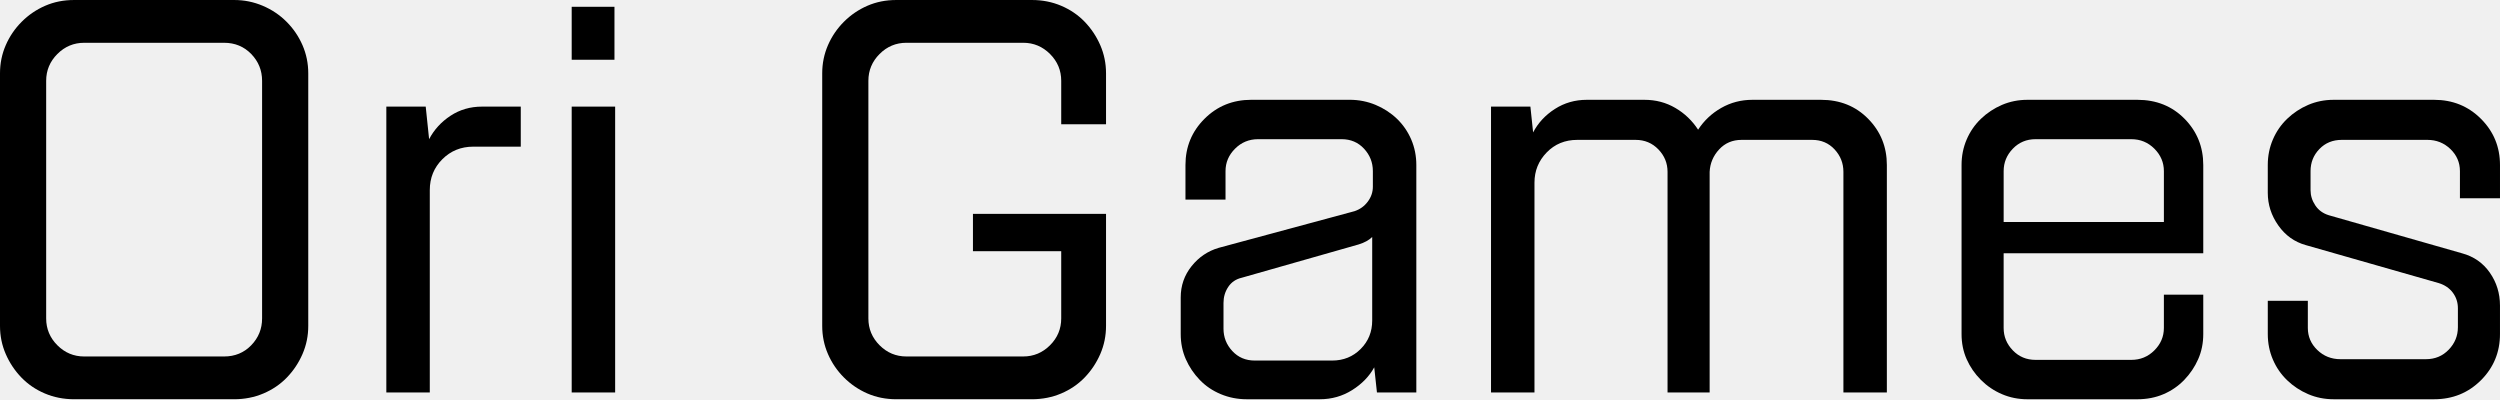
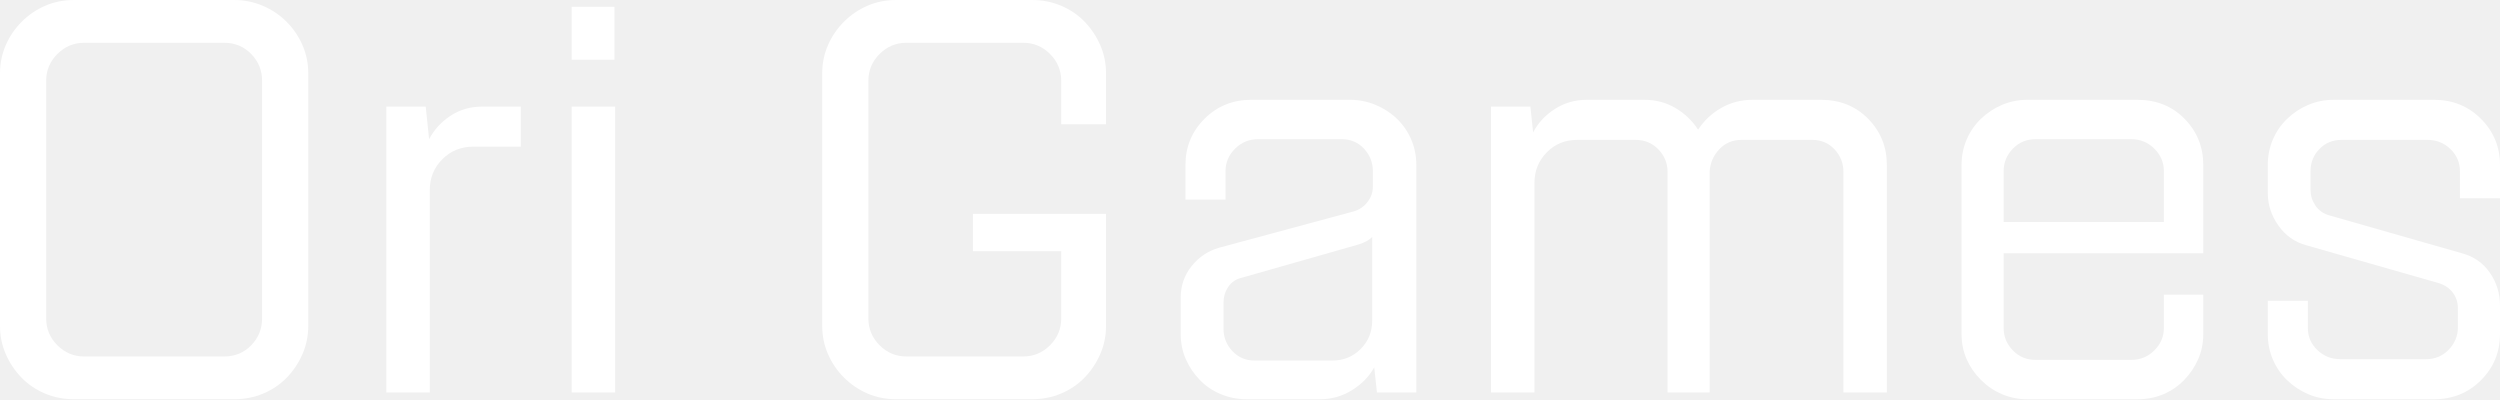
- <svg xmlns="http://www.w3.org/2000/svg" version="1.1" id="Layer_1" x="0px" y="0px" width="265.101px" height="42.336px" viewBox="4.32 16.221 265.101 42.336" enable-background="new 4.32 16.221 265.101 42.336" xml:space="preserve">
+ <svg xmlns="http://www.w3.org/2000/svg" version="1.1" id="Layer_1" fill="white" x="0px" y="0px" width="265.101px" height="42.336px" viewBox="4.32 16.221 265.101 42.336" enable-background="new 4.32 16.221 265.101 42.336" xml:space="preserve">
  <g>
    <path d="M4.32,23.997c0-1.056,0.204-2.052,0.612-2.988c0.407-0.936,0.972-1.764,1.692-2.483c0.72-0.721,1.548-1.284,2.484-1.692   c0.936-0.407,1.956-0.612,3.06-0.612H29.16c1.055,0,2.063,0.205,3.024,0.612c0.959,0.408,1.8,0.972,2.52,1.692   c0.72,0.72,1.284,1.548,1.692,2.483c0.407,0.937,0.612,1.933,0.612,2.988v26.784c0,1.056-0.205,2.052-0.612,2.987   c-0.408,0.937-0.961,1.765-1.656,2.484c-0.697,0.72-1.524,1.285-2.484,1.692c-0.96,0.407-1.992,0.611-3.096,0.611H12.168   c-1.104,0-2.136-0.204-3.096-0.611c-0.96-0.407-1.789-0.973-2.484-1.692c-0.696-0.72-1.249-1.548-1.656-2.484   c-0.409-0.936-0.612-1.932-0.612-2.987V23.997z M9.216,49.99c0,1.104,0.396,2.052,1.188,2.844s1.739,1.188,2.844,1.188H28.08   c1.152,0,2.111-0.396,2.88-1.188c0.767-0.792,1.152-1.739,1.152-2.844v-25.2c0-1.104-0.385-2.052-1.152-2.844   c-0.769-0.792-1.728-1.188-2.88-1.188H13.248c-1.105,0-2.052,0.396-2.844,1.188s-1.188,1.74-1.188,2.844V49.99z" />
    <path d="M45.287,27.526h4.176l0.36,3.455c0.527-1.008,1.284-1.836,2.268-2.483c0.983-0.648,2.099-0.972,3.348-0.972h4.104v4.247   h-5.04c-1.296,0-2.388,0.445-3.276,1.332c-0.889,0.89-1.332,1.98-1.332,3.276v21.456h-4.608V27.526z" />
    <path d="M64.942,16.941h4.536v5.616h-4.536V16.941z M64.942,27.526h4.608v30.312h-4.608V27.526z" />
    <path d="M91.508,23.997c0-1.056,0.204-2.052,0.612-2.988c0.407-0.936,0.972-1.764,1.692-2.483c0.72-0.721,1.548-1.284,2.484-1.692   c0.936-0.407,1.956-0.612,3.06-0.612h14.4c1.104,0,2.135,0.205,3.096,0.612c0.959,0.408,1.788,0.972,2.484,1.692   c0.695,0.72,1.248,1.548,1.656,2.483c0.407,0.937,0.612,1.933,0.612,2.988v5.399h-4.752v-4.607c0-1.104-0.396-2.052-1.188-2.844   s-1.74-1.188-2.844-1.188h-12.384c-1.105,0-2.052,0.396-2.844,1.188s-1.188,1.74-1.188,2.844v25.2c0,1.104,0.396,2.052,1.188,2.844   s1.739,1.188,2.844,1.188h12.384c1.104,0,2.052-0.396,2.844-1.188s1.188-1.739,1.188-2.844v-7.128h-9.36v-3.96h14.112v11.88   c0,1.056-0.205,2.052-0.612,2.987c-0.409,0.937-0.961,1.765-1.656,2.484c-0.696,0.72-1.524,1.285-2.484,1.692   c-0.961,0.407-1.993,0.611-3.096,0.611h-14.4c-1.104,0-2.124-0.204-3.06-0.611s-1.764-0.973-2.484-1.692s-1.285-1.548-1.692-2.484   c-0.409-0.936-0.612-1.932-0.612-2.987V23.997z" />
    <path d="M154.508,57.837h-4.176l-0.288-2.664c-0.529,0.961-1.309,1.764-2.34,2.412c-1.033,0.648-2.173,0.972-3.42,0.972h-7.776   c-0.961,0-1.872-0.18-2.736-0.54c-0.863-0.359-1.608-0.863-2.231-1.512c-0.625-0.648-1.116-1.379-1.477-2.196   c-0.359-0.815-0.54-1.703-0.54-2.664v-3.888c0-1.247,0.384-2.352,1.152-3.312c0.768-0.96,1.729-1.608,2.88-1.944l14.4-3.888   c0.576-0.191,1.044-0.528,1.403-1.009c0.36-0.479,0.54-1.008,0.54-1.584v-1.655c0-0.911-0.313-1.703-0.936-2.376   c-0.624-0.672-1.416-1.009-2.376-1.009h-8.856c-0.96,0-1.776,0.337-2.447,1.009c-0.673,0.673-1.009,1.465-1.009,2.376v3.023h-4.248   v-3.672c0-1.919,0.672-3.552,2.017-4.896c1.343-1.344,2.999-2.017,4.968-2.017h10.44c0.959,0,1.872,0.181,2.735,0.54   c0.864,0.36,1.62,0.853,2.269,1.477c0.647,0.624,1.151,1.356,1.512,2.195c0.36,0.841,0.54,1.74,0.54,2.7V57.837z M134.06,51.07   c0,0.912,0.312,1.704,0.937,2.376c0.623,0.672,1.415,1.008,2.376,1.008h8.208c1.199,0,2.207-0.407,3.023-1.225   c0.816-0.815,1.225-1.823,1.225-3.023v-8.856c-0.337,0.337-0.817,0.601-1.44,0.792l-12.384,3.528   c-0.624,0.144-1.104,0.468-1.44,0.972s-0.504,1.069-0.504,1.692V51.07z" />
    <path d="M162.428,27.526h4.176l0.288,2.735c0.527-1.008,1.296-1.836,2.304-2.483c1.009-0.648,2.136-0.973,3.385-0.973h6.12   c1.199,0,2.291,0.288,3.275,0.864c0.983,0.576,1.788,1.345,2.412,2.304c0.623-0.959,1.44-1.728,2.448-2.304   s2.111-0.864,3.312-0.864h7.272c2.016,0,3.683,0.673,5.004,2.017c1.319,1.344,1.979,2.977,1.979,4.896v24.12h-4.607v-23.4   c0-0.911-0.313-1.703-0.937-2.376c-0.624-0.671-1.416-1.008-2.376-1.008h-7.487c-0.961,0-1.753,0.337-2.376,1.008   c-0.625,0.673-0.961,1.465-1.009,2.376v23.4h-4.464v-23.4c0-0.911-0.323-1.703-0.972-2.376c-0.648-0.671-1.452-1.008-2.412-1.008   h-6.192c-1.296,0-2.376,0.444-3.239,1.332c-0.864,0.889-1.296,1.956-1.296,3.204v22.248h-4.608V27.526z" />
    <path d="M212.324,33.717c0-0.96,0.18-1.859,0.54-2.7c0.36-0.839,0.864-1.571,1.512-2.195c0.648-0.624,1.392-1.116,2.232-1.477   c0.839-0.359,1.739-0.54,2.7-0.54h11.664c2.016,0,3.683,0.673,5.004,2.017c1.319,1.344,1.979,2.977,1.979,4.896v9.36h-21.168v7.92   c0,0.912,0.324,1.704,0.973,2.376c0.647,0.673,1.451,1.008,2.411,1.008h10.152c0.96,0,1.775-0.335,2.448-1.008   c0.672-0.672,1.008-1.464,1.008-2.376v-3.528h4.176v4.176c0,0.961-0.18,1.849-0.54,2.664c-0.359,0.817-0.853,1.548-1.476,2.196   c-0.625,0.648-1.356,1.152-2.196,1.512c-0.84,0.36-1.764,0.54-2.771,0.54h-11.664c-0.961,0-1.861-0.18-2.7-0.54   c-0.841-0.359-1.584-0.863-2.232-1.512c-0.647-0.648-1.151-1.379-1.512-2.196c-0.36-0.815-0.54-1.703-0.54-2.664V33.717z    M233.78,39.765v-5.399c0-0.911-0.336-1.703-1.008-2.376c-0.673-0.672-1.488-1.009-2.448-1.009h-10.152   c-0.96,0-1.764,0.337-2.411,1.009c-0.648,0.673-0.973,1.465-0.973,2.376v5.399H233.78z" />
    <path d="M244.796,48.117h4.248v2.88c0,0.912,0.335,1.691,1.008,2.34c0.672,0.648,1.487,0.972,2.448,0.972h9.071   c0.96,0,1.765-0.335,2.412-1.008c0.648-0.672,0.973-1.464,0.973-2.376v-2.016c0-0.623-0.181-1.176-0.54-1.656   c-0.36-0.479-0.854-0.815-1.477-1.008l-14.111-4.032c-1.201-0.335-2.173-1.031-2.916-2.088c-0.745-1.056-1.116-2.207-1.116-3.456   v-2.952c0-0.96,0.18-1.859,0.54-2.7c0.359-0.839,0.863-1.571,1.512-2.195s1.392-1.116,2.232-1.477   c0.839-0.359,1.739-0.54,2.699-0.54h10.656c1.968,0,3.624,0.673,4.968,2.017s2.017,2.977,2.017,4.896v3.528h-4.248v-2.88   c0-0.911-0.337-1.692-1.008-2.34c-0.673-0.648-1.489-0.973-2.448-0.973h-9.072c-0.961,0-1.753,0.324-2.376,0.973   c-0.624,0.647-0.936,1.429-0.936,2.34v2.016c0,0.576,0.167,1.116,0.504,1.62c0.335,0.504,0.815,0.853,1.439,1.044l14.112,4.032   c1.248,0.336,2.232,1.021,2.952,2.052c0.72,1.033,1.08,2.196,1.08,3.492v3.023c0,1.921-0.673,3.553-2.017,4.896   c-1.344,1.343-3,2.016-4.968,2.016H251.78c-0.96,0-1.86-0.18-2.699-0.54c-0.841-0.359-1.584-0.852-2.232-1.476   c-0.648-0.623-1.152-1.355-1.512-2.196c-0.36-0.839-0.54-1.739-0.54-2.7V48.117z" />
  </g>
</svg>
